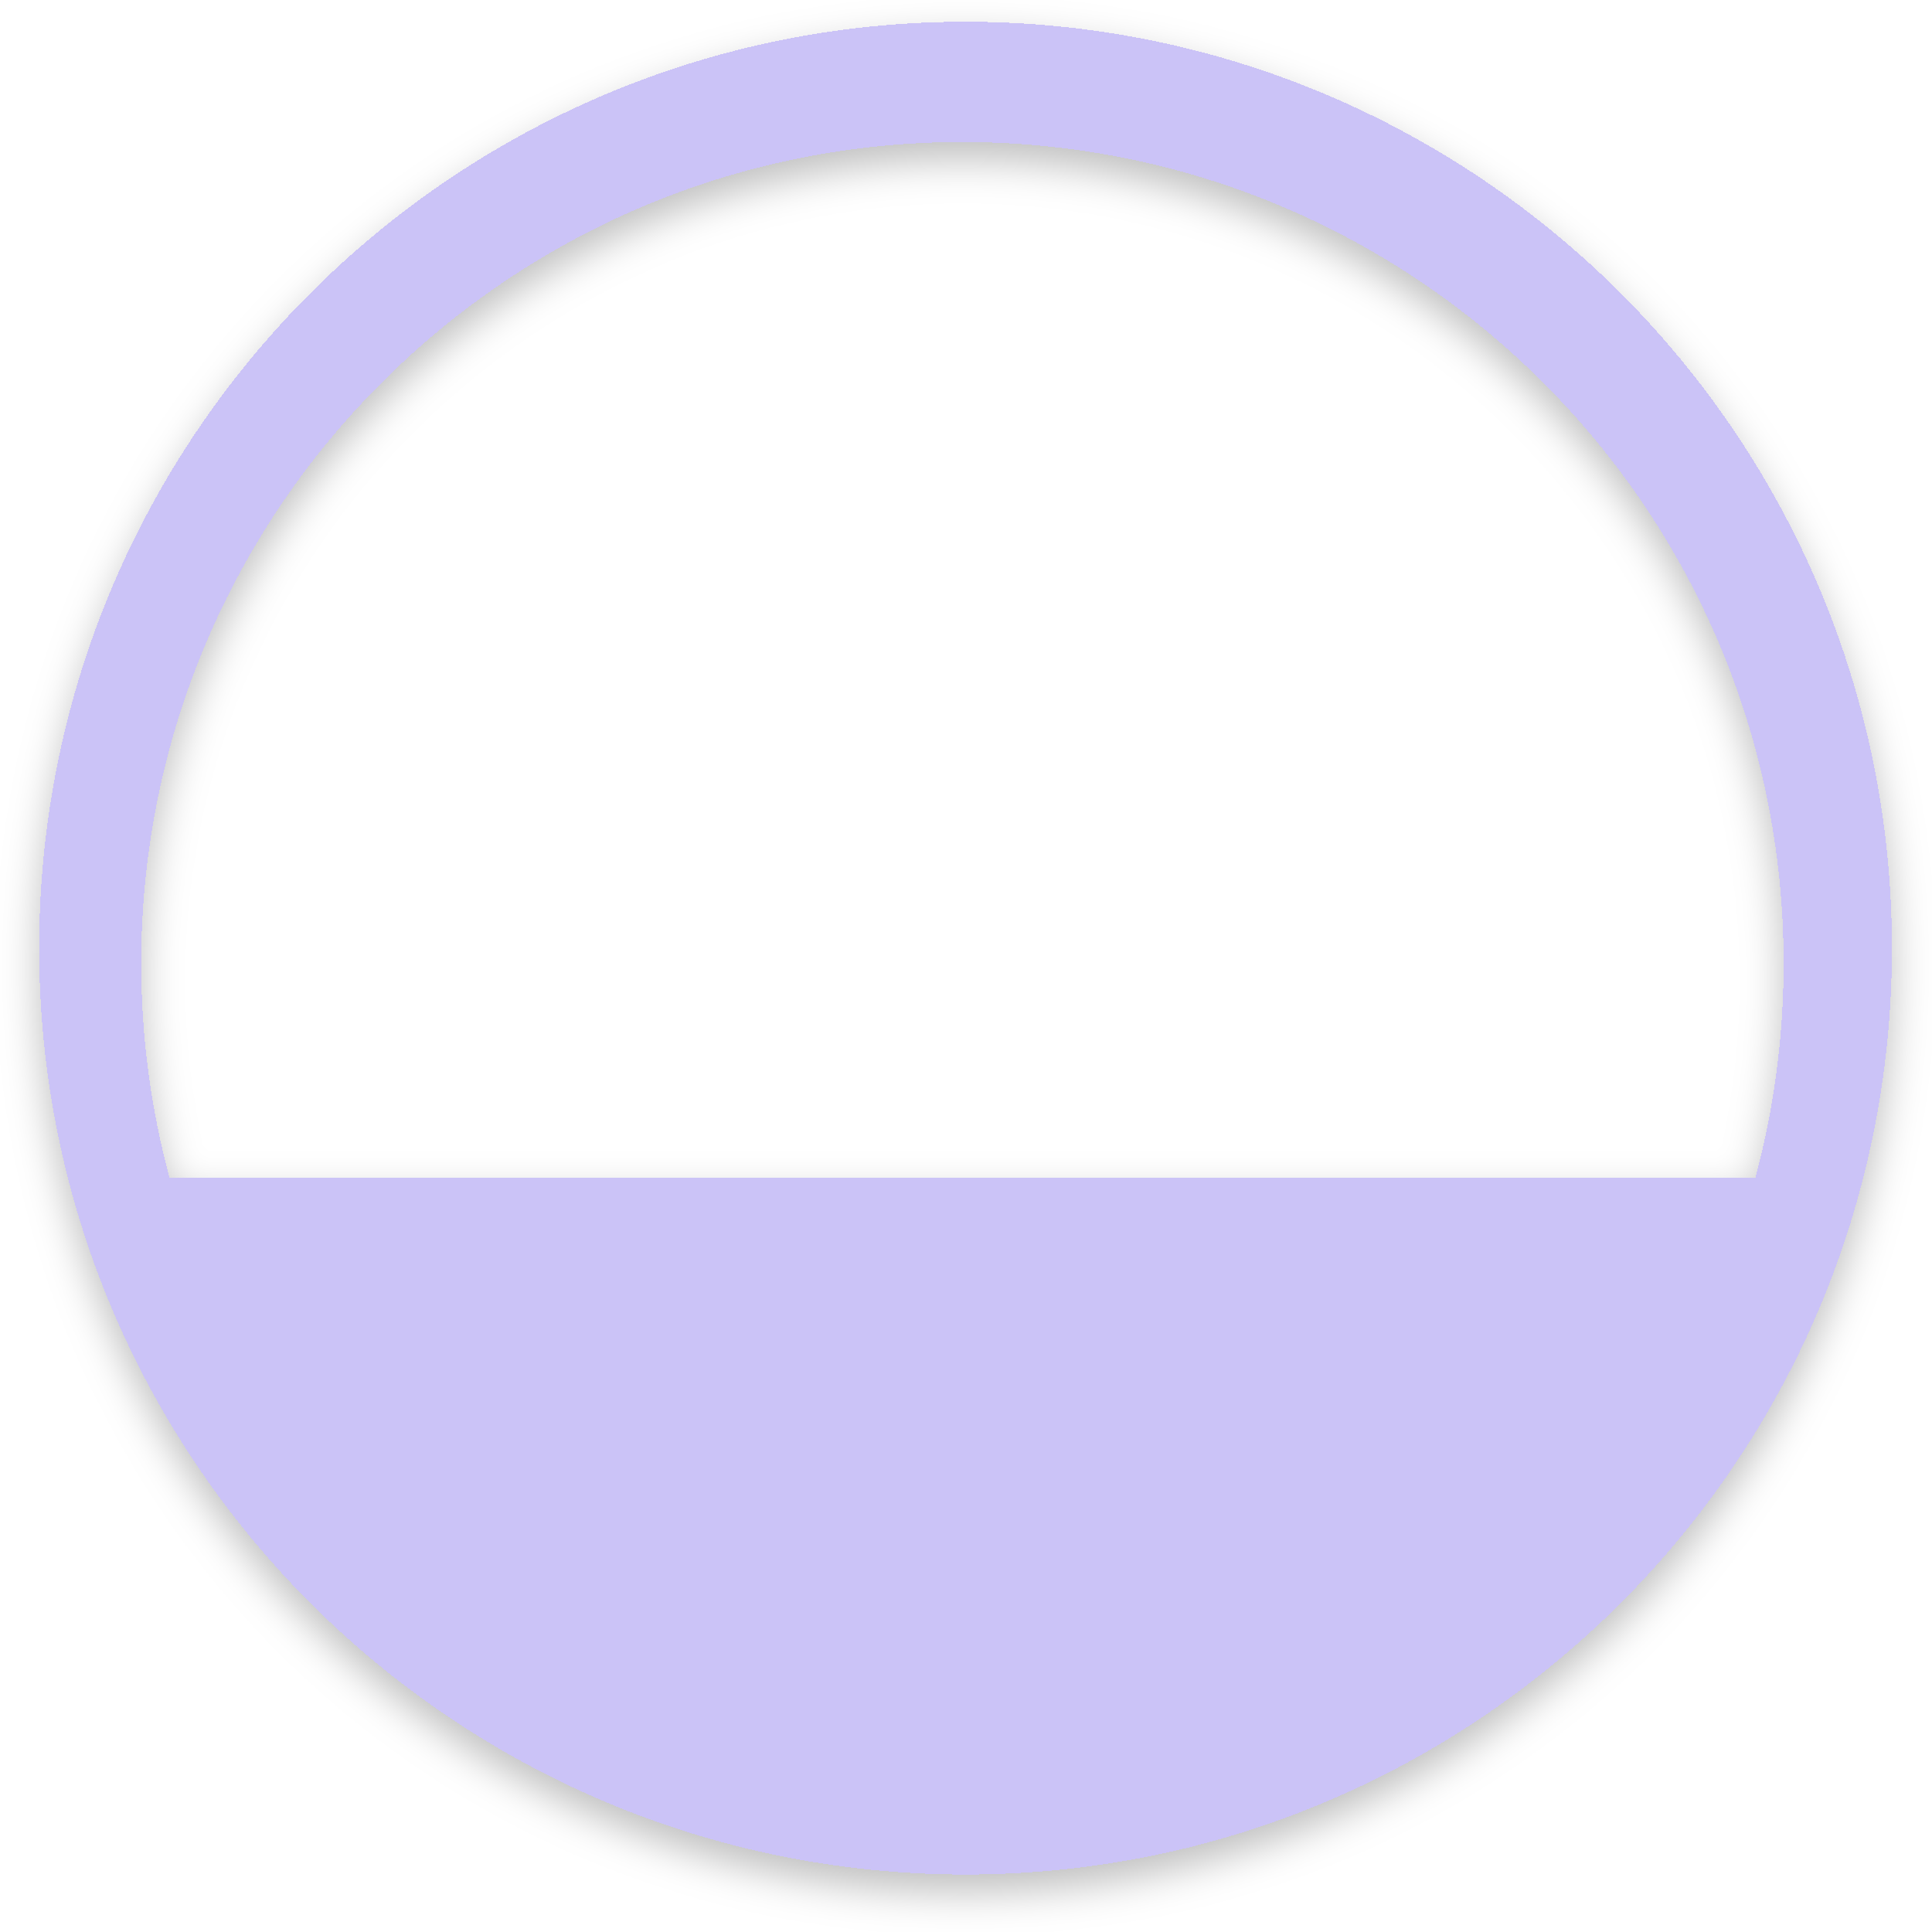
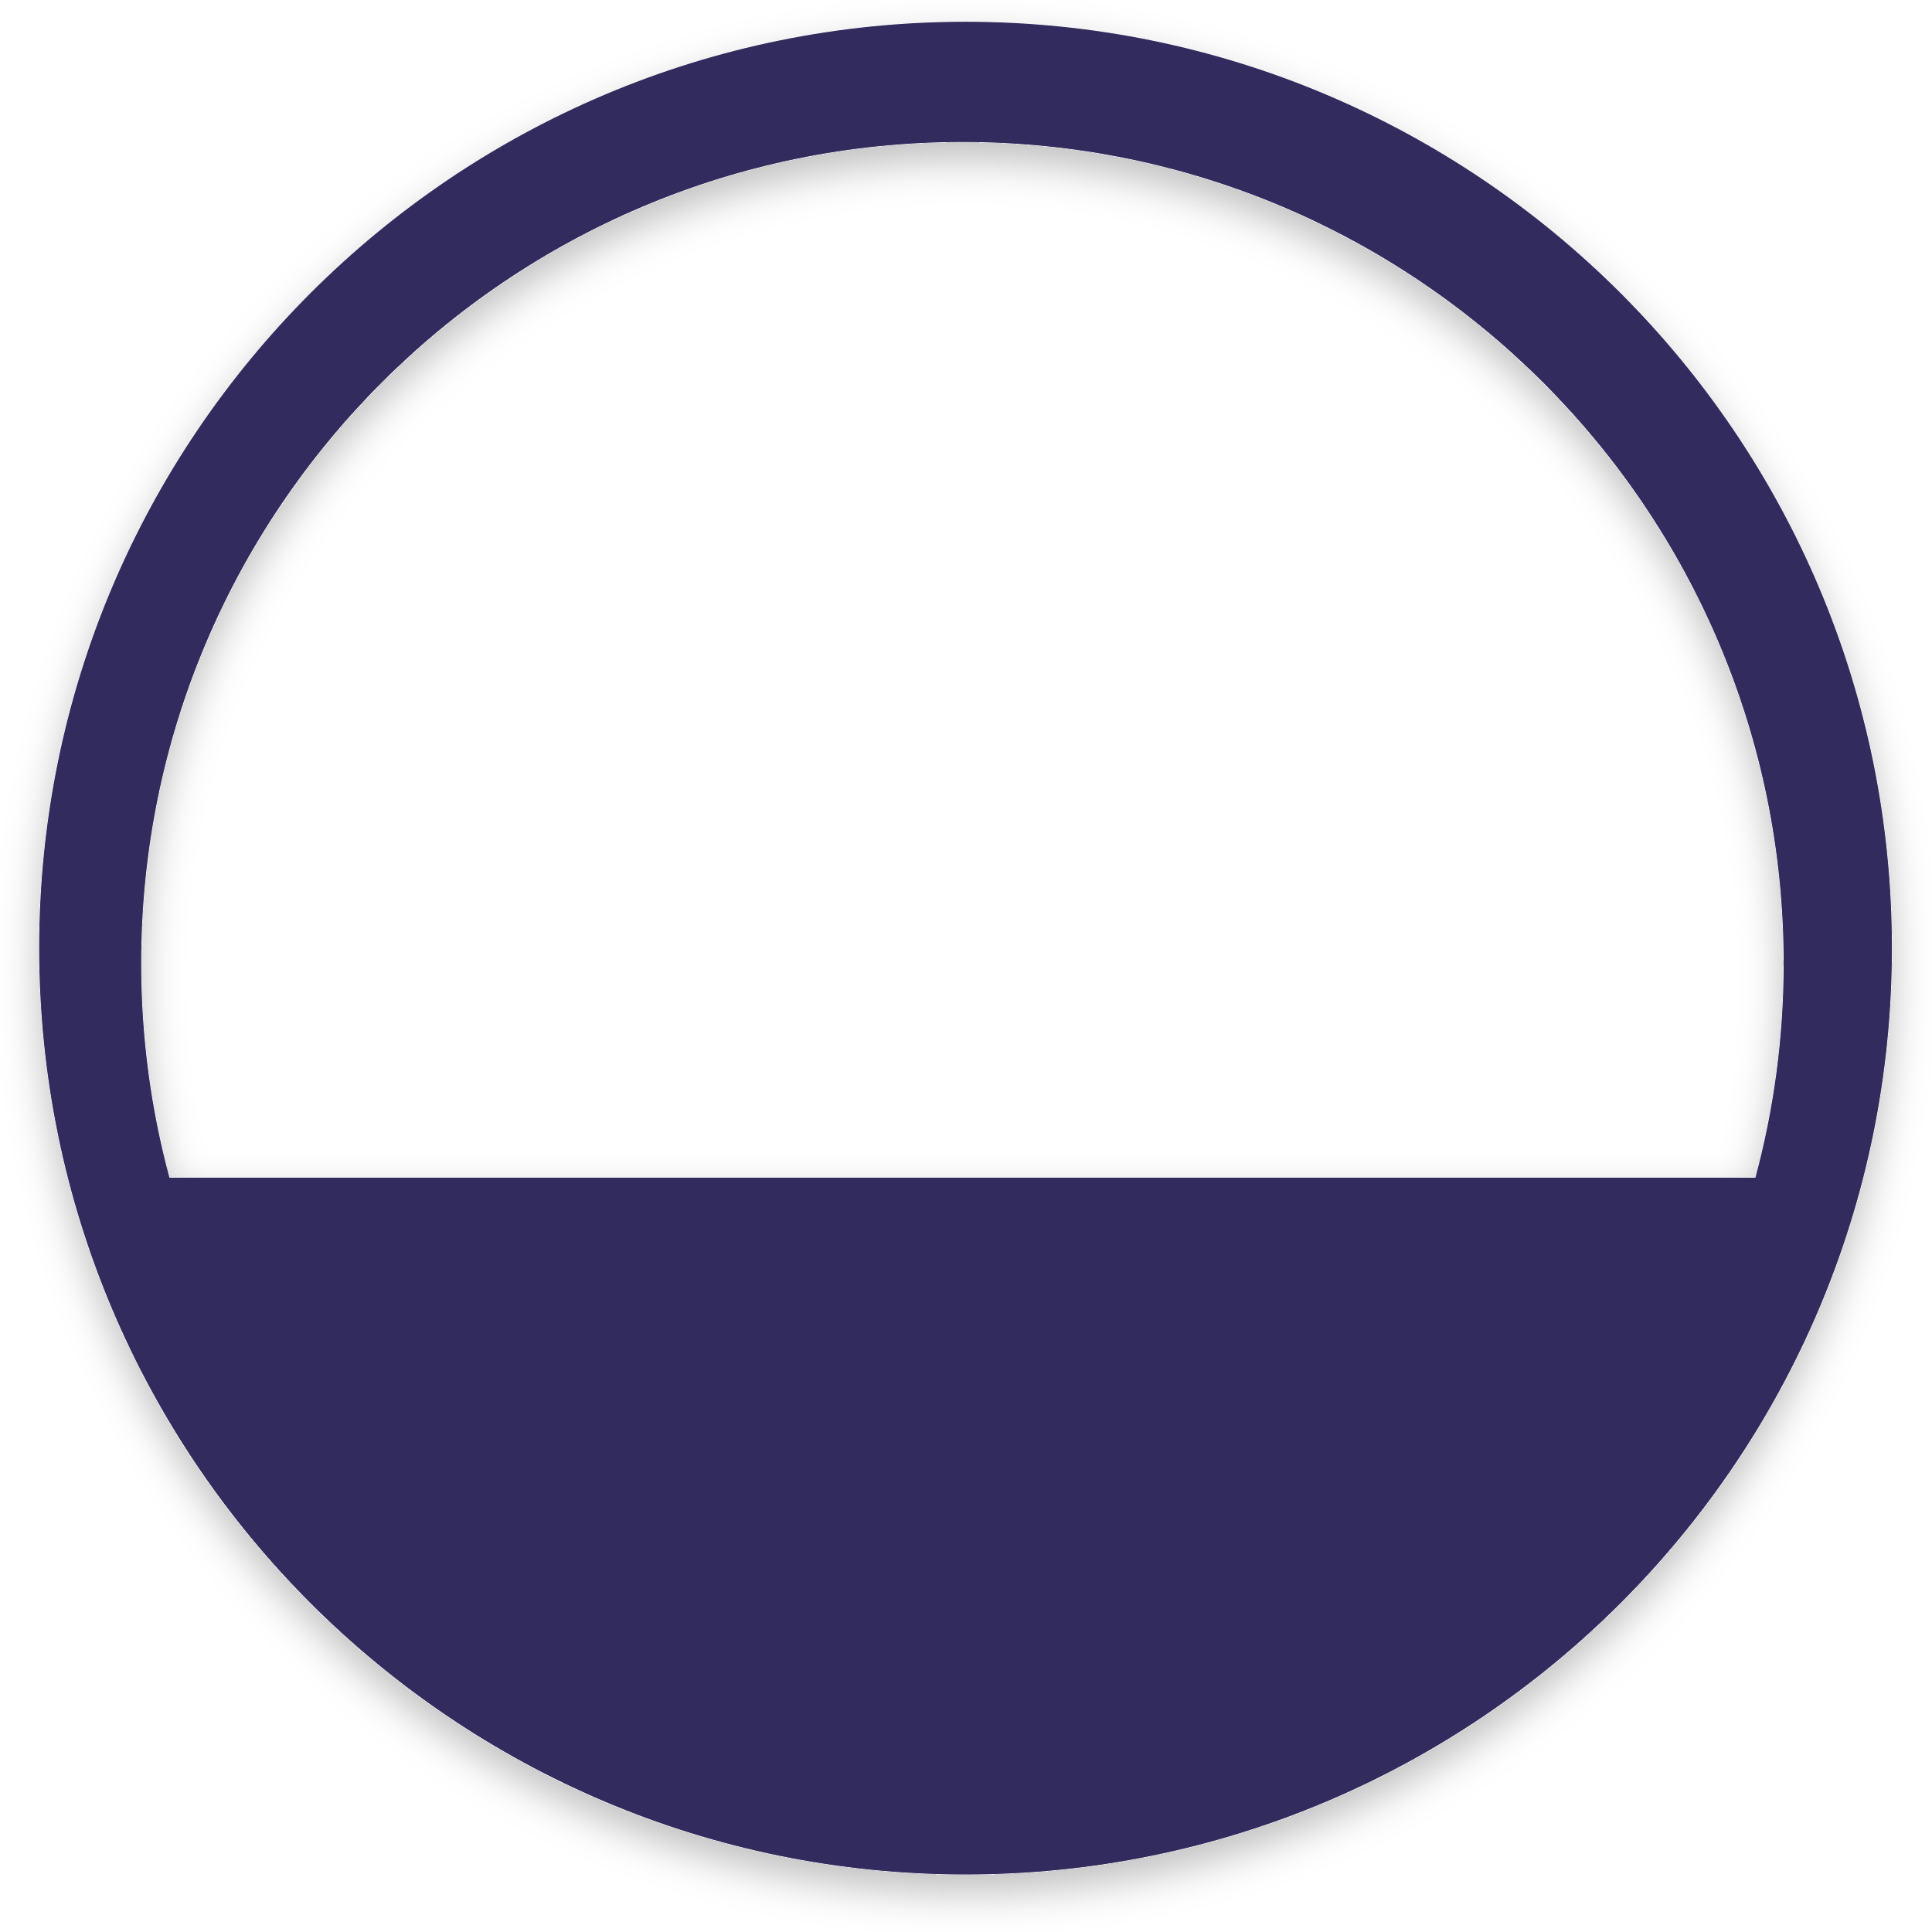
<svg xmlns="http://www.w3.org/2000/svg" width="444" height="444" viewBox="0 0 444 444" fill="none">
  <g filter="url(#filter0_bd_210_147)">
-     <path fill-rule="evenodd" clip-rule="evenodd" d="M221.896 430.792C339.475 430.792 434.792 335.475 434.792 217.896C434.792 100.317 339.475 5 221.896 5C104.317 5 9 100.317 9 217.896C9 335.475 104.317 430.792 221.896 430.792ZM409.905 221.367C409.905 238.414 407.645 254.933 403.408 270.641H38.95C34.713 254.933 32.453 238.414 32.453 221.367C32.453 117.137 116.948 32.641 221.179 32.641C325.41 32.641 409.905 117.137 409.905 221.367Z" fill="#7D6BEC" fill-opacity="0.4" shape-rendering="crispEdges" />
+     <path fill-rule="evenodd" clip-rule="evenodd" d="M221.896 430.792C339.475 430.792 434.792 335.475 434.792 217.896C434.792 100.317 339.475 5 221.896 5C104.317 5 9 100.317 9 217.896C9 335.475 104.317 430.792 221.896 430.792ZM409.905 221.367C409.905 238.414 407.645 254.933 403.408 270.641H38.95C34.713 254.933 32.453 238.414 32.453 221.367C32.453 117.137 116.948 32.641 221.179 32.641C325.41 32.641 409.905 117.137 409.905 221.367Z" fill="#322B5E" />
  </g>
  <defs>
    <filter id="filter0_bd_210_147" x="-16" y="-20" width="475.792" height="475.792" filterUnits="userSpaceOnUse" color-interpolation-filters="sRGB">
      <feFlood flood-opacity="0" result="BackgroundImageFix" />
      <feGaussianBlur in="BackgroundImage" stdDeviation="12.5" />
      <feComposite in2="SourceAlpha" operator="in" result="effect1_backgroundBlur_210_147" />
      <feColorMatrix in="SourceAlpha" type="matrix" values="0 0 0 0 0 0 0 0 0 0 0 0 0 0 0 0 0 0 127 0" result="hardAlpha" />
      <feOffset dy="4" />
      <feGaussianBlur stdDeviation="4.5" />
      <feComposite in2="hardAlpha" operator="out" />
      <feColorMatrix type="matrix" values="0 0 0 0 0 0 0 0 0 0 0 0 0 0 0 0 0 0 0.25 0" />
      <feBlend mode="normal" in2="effect1_backgroundBlur_210_147" result="effect2_dropShadow_210_147" />
      <feBlend mode="normal" in="SourceGraphic" in2="effect2_dropShadow_210_147" result="shape" />
    </filter>
  </defs>
</svg>
